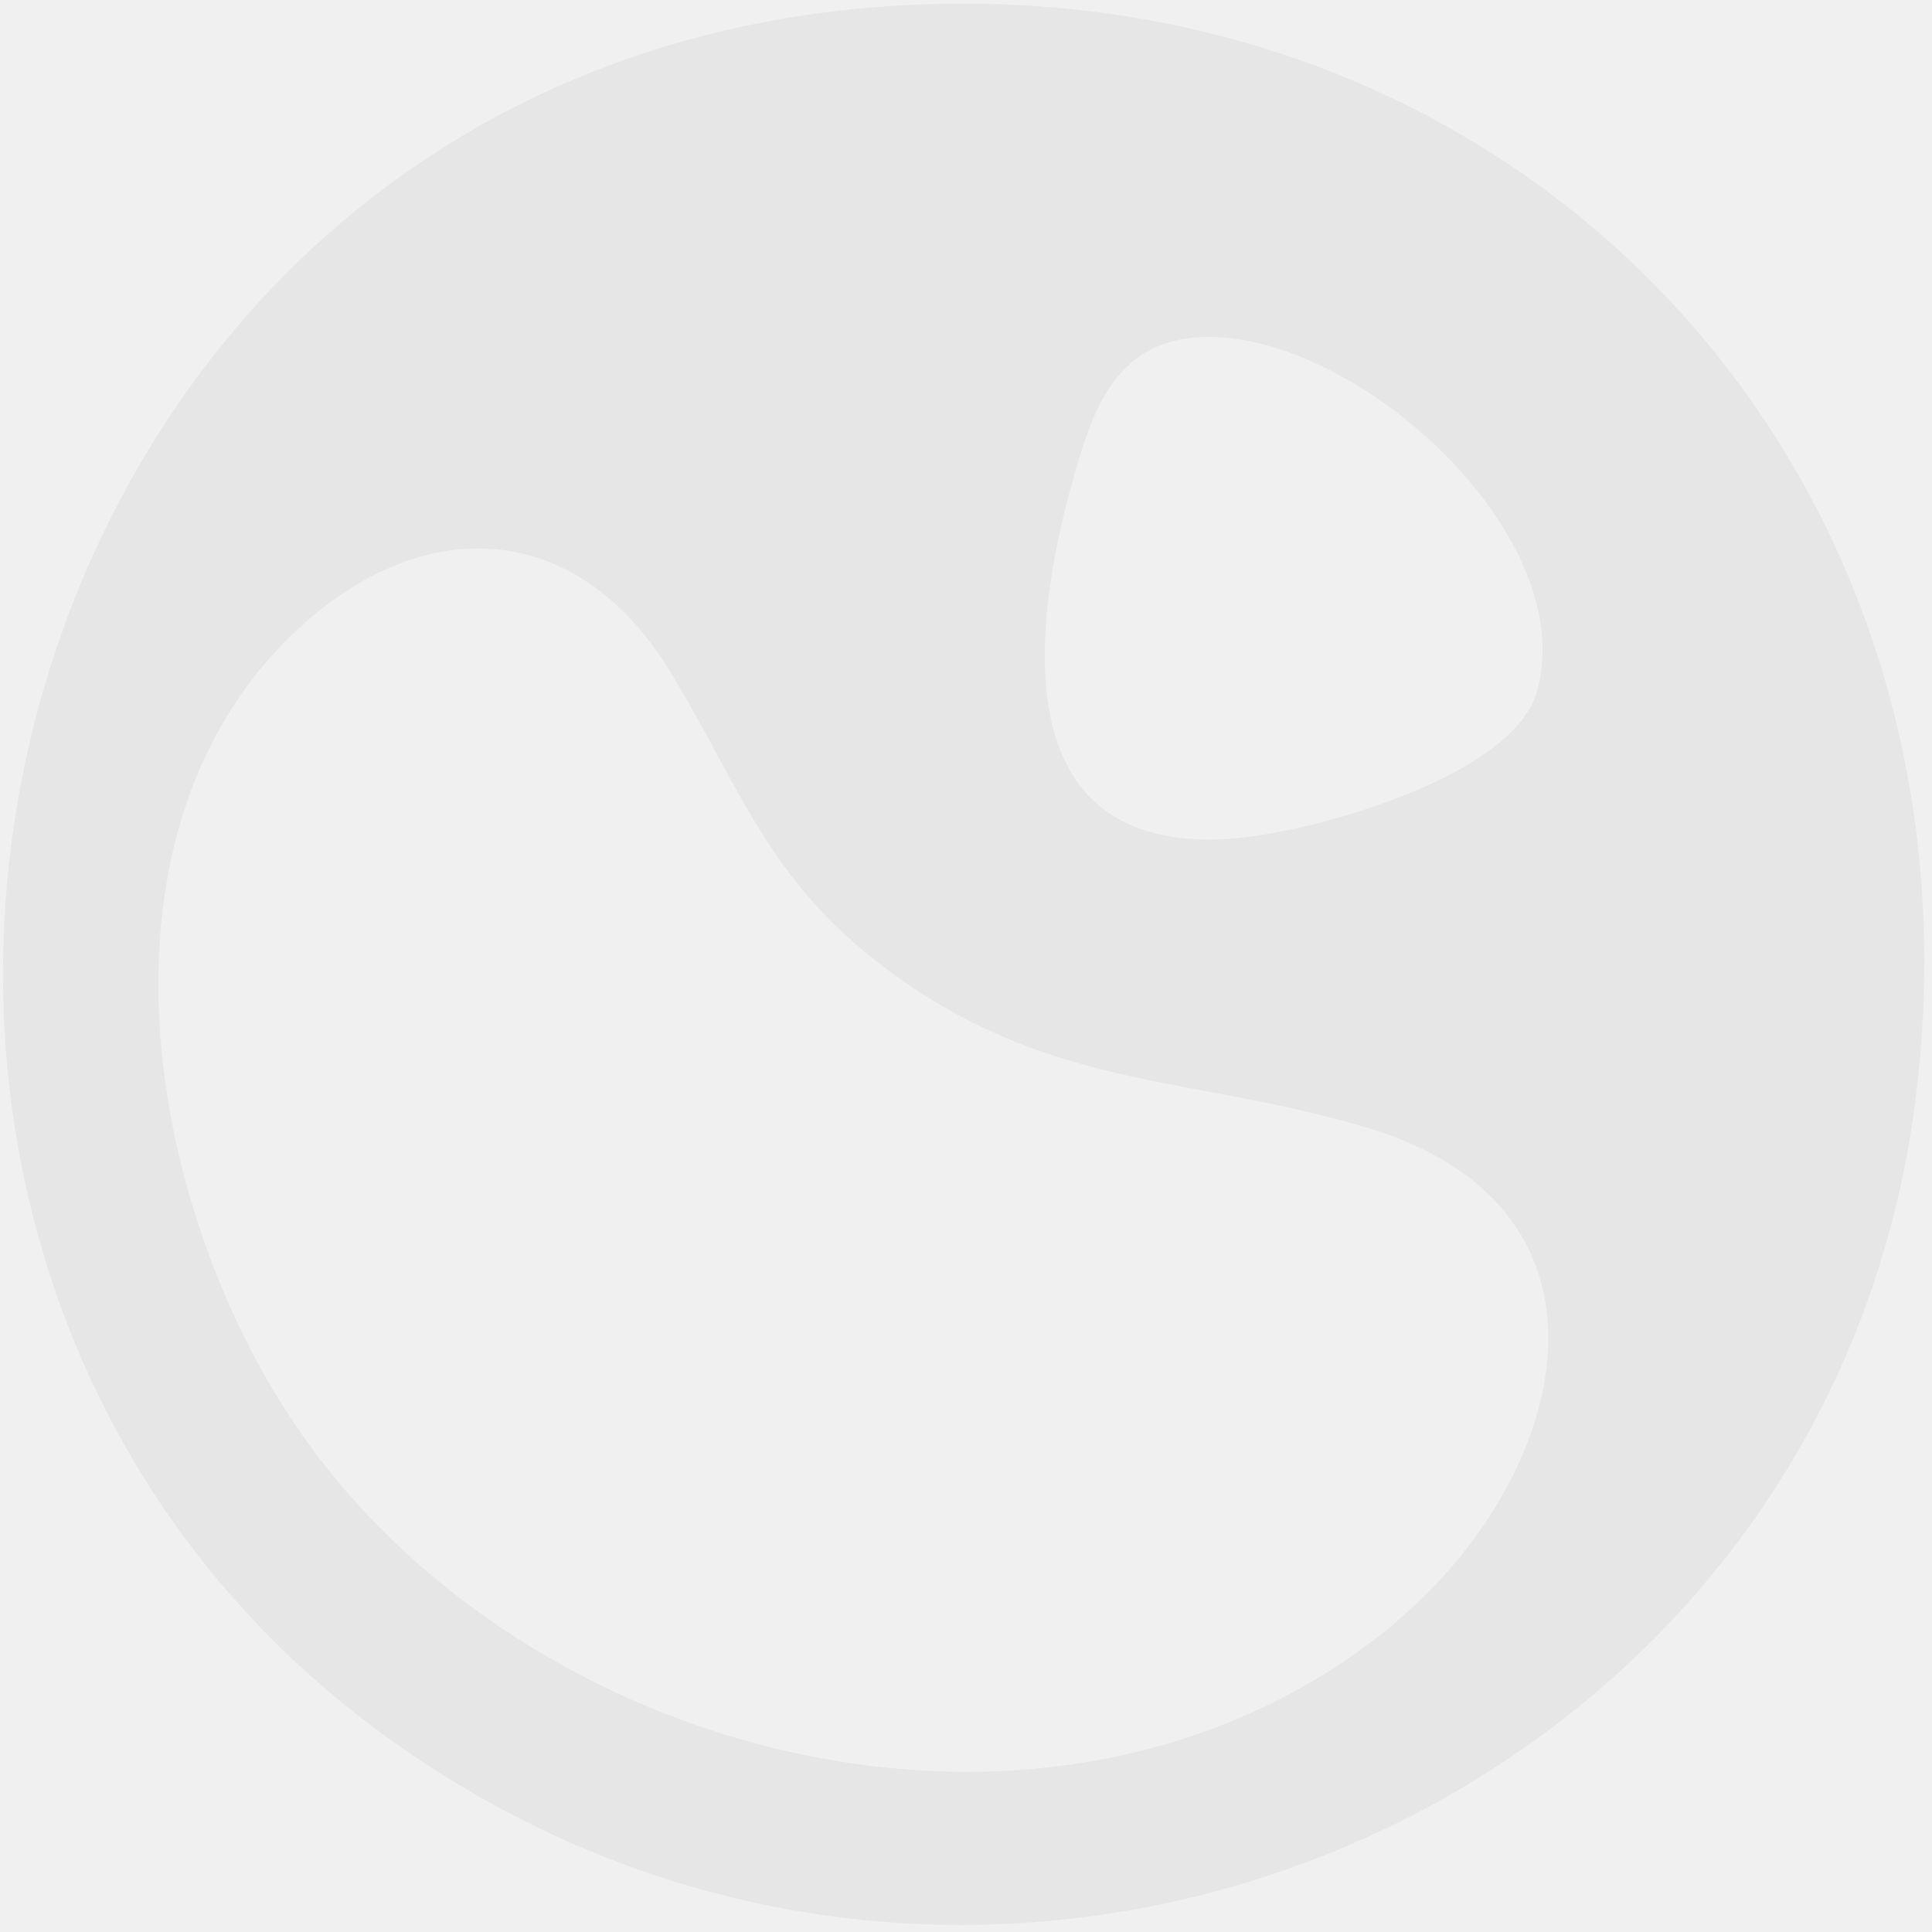
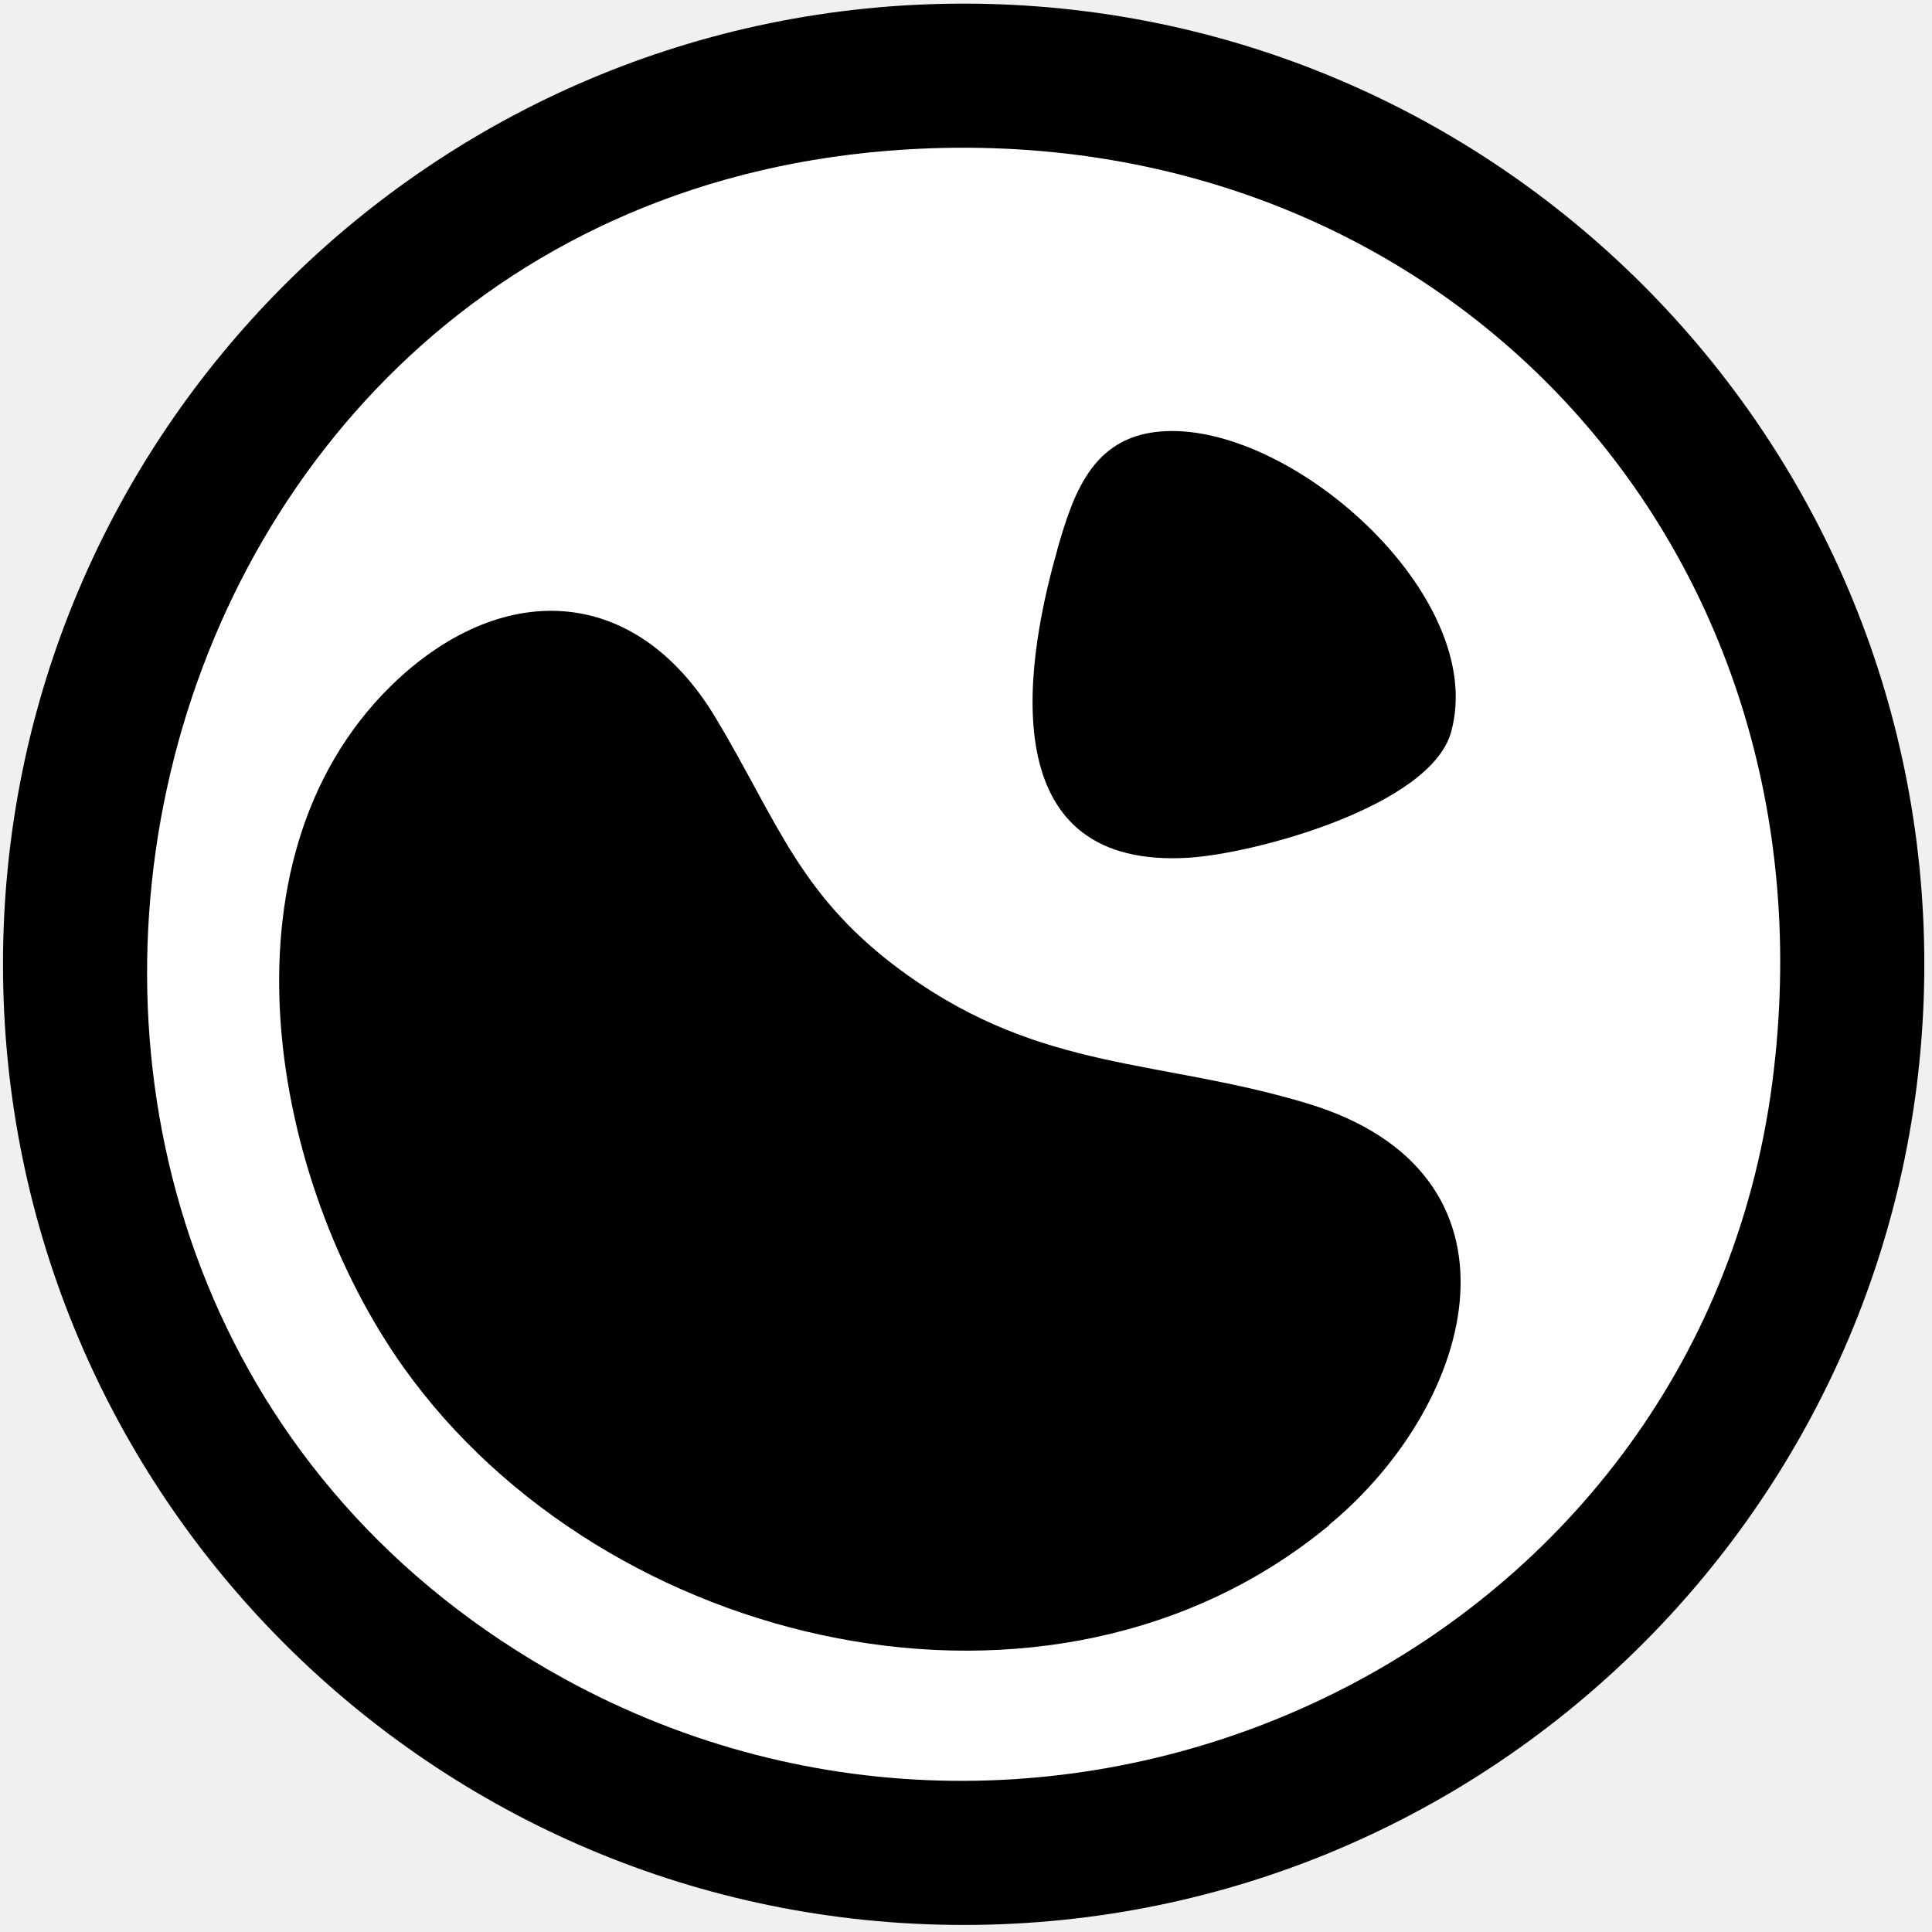
<svg xmlns="http://www.w3.org/2000/svg" width="100%" height="100%" viewBox="0 0 181 181" version="1.1" xml:space="preserve" style="fill-rule:evenodd;clip-rule:evenodd;stroke-linejoin:round;stroke-miterlimit:2;">
  <g transform="matrix(1,0,0,1,-1188,-2432)">
    <g id="apple-icon" transform="matrix(4.3021,0,0,4.32484,1188.28,2432.34)">
      <rect x="0" y="0" width="41.84" height="41.62" style="fill:none;" />
      <clipPath id="_clip1">
        <rect x="0" y="0" width="41.84" height="41.62" />
      </clipPath>
      <g clip-path="url(#_clip1)">
-         <g transform="matrix(0.999978,0,0,0.999931,-0.00202461,-0.00469549)">
-           <path d="M19.44,0.05C-1.42,1.32 -7.26,29.21 10.68,39.02C23.4,45.97 39.73,38.39 41.64,23.83C43.43,10.16 33.16,-0.79 19.44,0.05ZM23.32,10.25C23.73,8.83 24.21,7.4 25.93,7.24C29.25,6.93 34.38,11.43 33.41,14.9C32.88,16.78 28.42,17.99 26.69,18.1C21.82,18.4 22.38,13.54 23.32,10.26L23.32,10.25ZM30.29,35.11C23.18,40.97 11.73,38.28 6.58,31.1C3.19,26.37 1.67,18.21 6.24,13.73C9.03,11.01 12.48,11.09 14.56,14.52C16.19,17.22 16.72,19.13 19.48,21.09C22.96,23.56 25.95,23.23 29.72,24.36C35.62,26.13 34.1,31.96 30.29,35.1L30.29,35.11Z" style="fill:rgb(230,230,230);fill-rule:nonzero;" />
+         <g transform="matrix(0.2092,0,0,0.2081,-90.1206,-5.14699e-13)">
+           <circle cx="530.787" cy="100" r="100" />
+         </g>
+         <g transform="matrix(0.849982,0,0,0.849942,3.13628,3.11751)">
+           <path d="M19.44,0.05C-1.42,1.32 -7.26,29.21 10.68,39.02C23.4,45.97 39.73,38.39 41.64,23.83C43.43,10.16 33.16,-0.79 19.44,0.05ZM23.32,10.25C23.73,8.83 24.21,7.4 25.93,7.24C29.25,6.93 34.38,11.43 33.41,14.9C32.88,16.78 28.42,17.99 26.69,18.1C21.82,18.4 22.38,13.54 23.32,10.26L23.32,10.25ZM30.29,35.11C23.18,40.97 11.73,38.28 6.58,31.1C3.19,26.37 1.67,18.21 6.24,13.73C9.03,11.01 12.48,11.09 14.56,14.52C16.19,17.22 16.72,19.13 19.48,21.09C22.96,23.56 25.95,23.23 29.72,24.36C35.62,26.13 34.1,31.96 30.29,35.1L30.29,35.11Z" style="fill:white;fill-rule:nonzero;" />
        </g>
      </g>
    </g>
  </g>
</svg>
